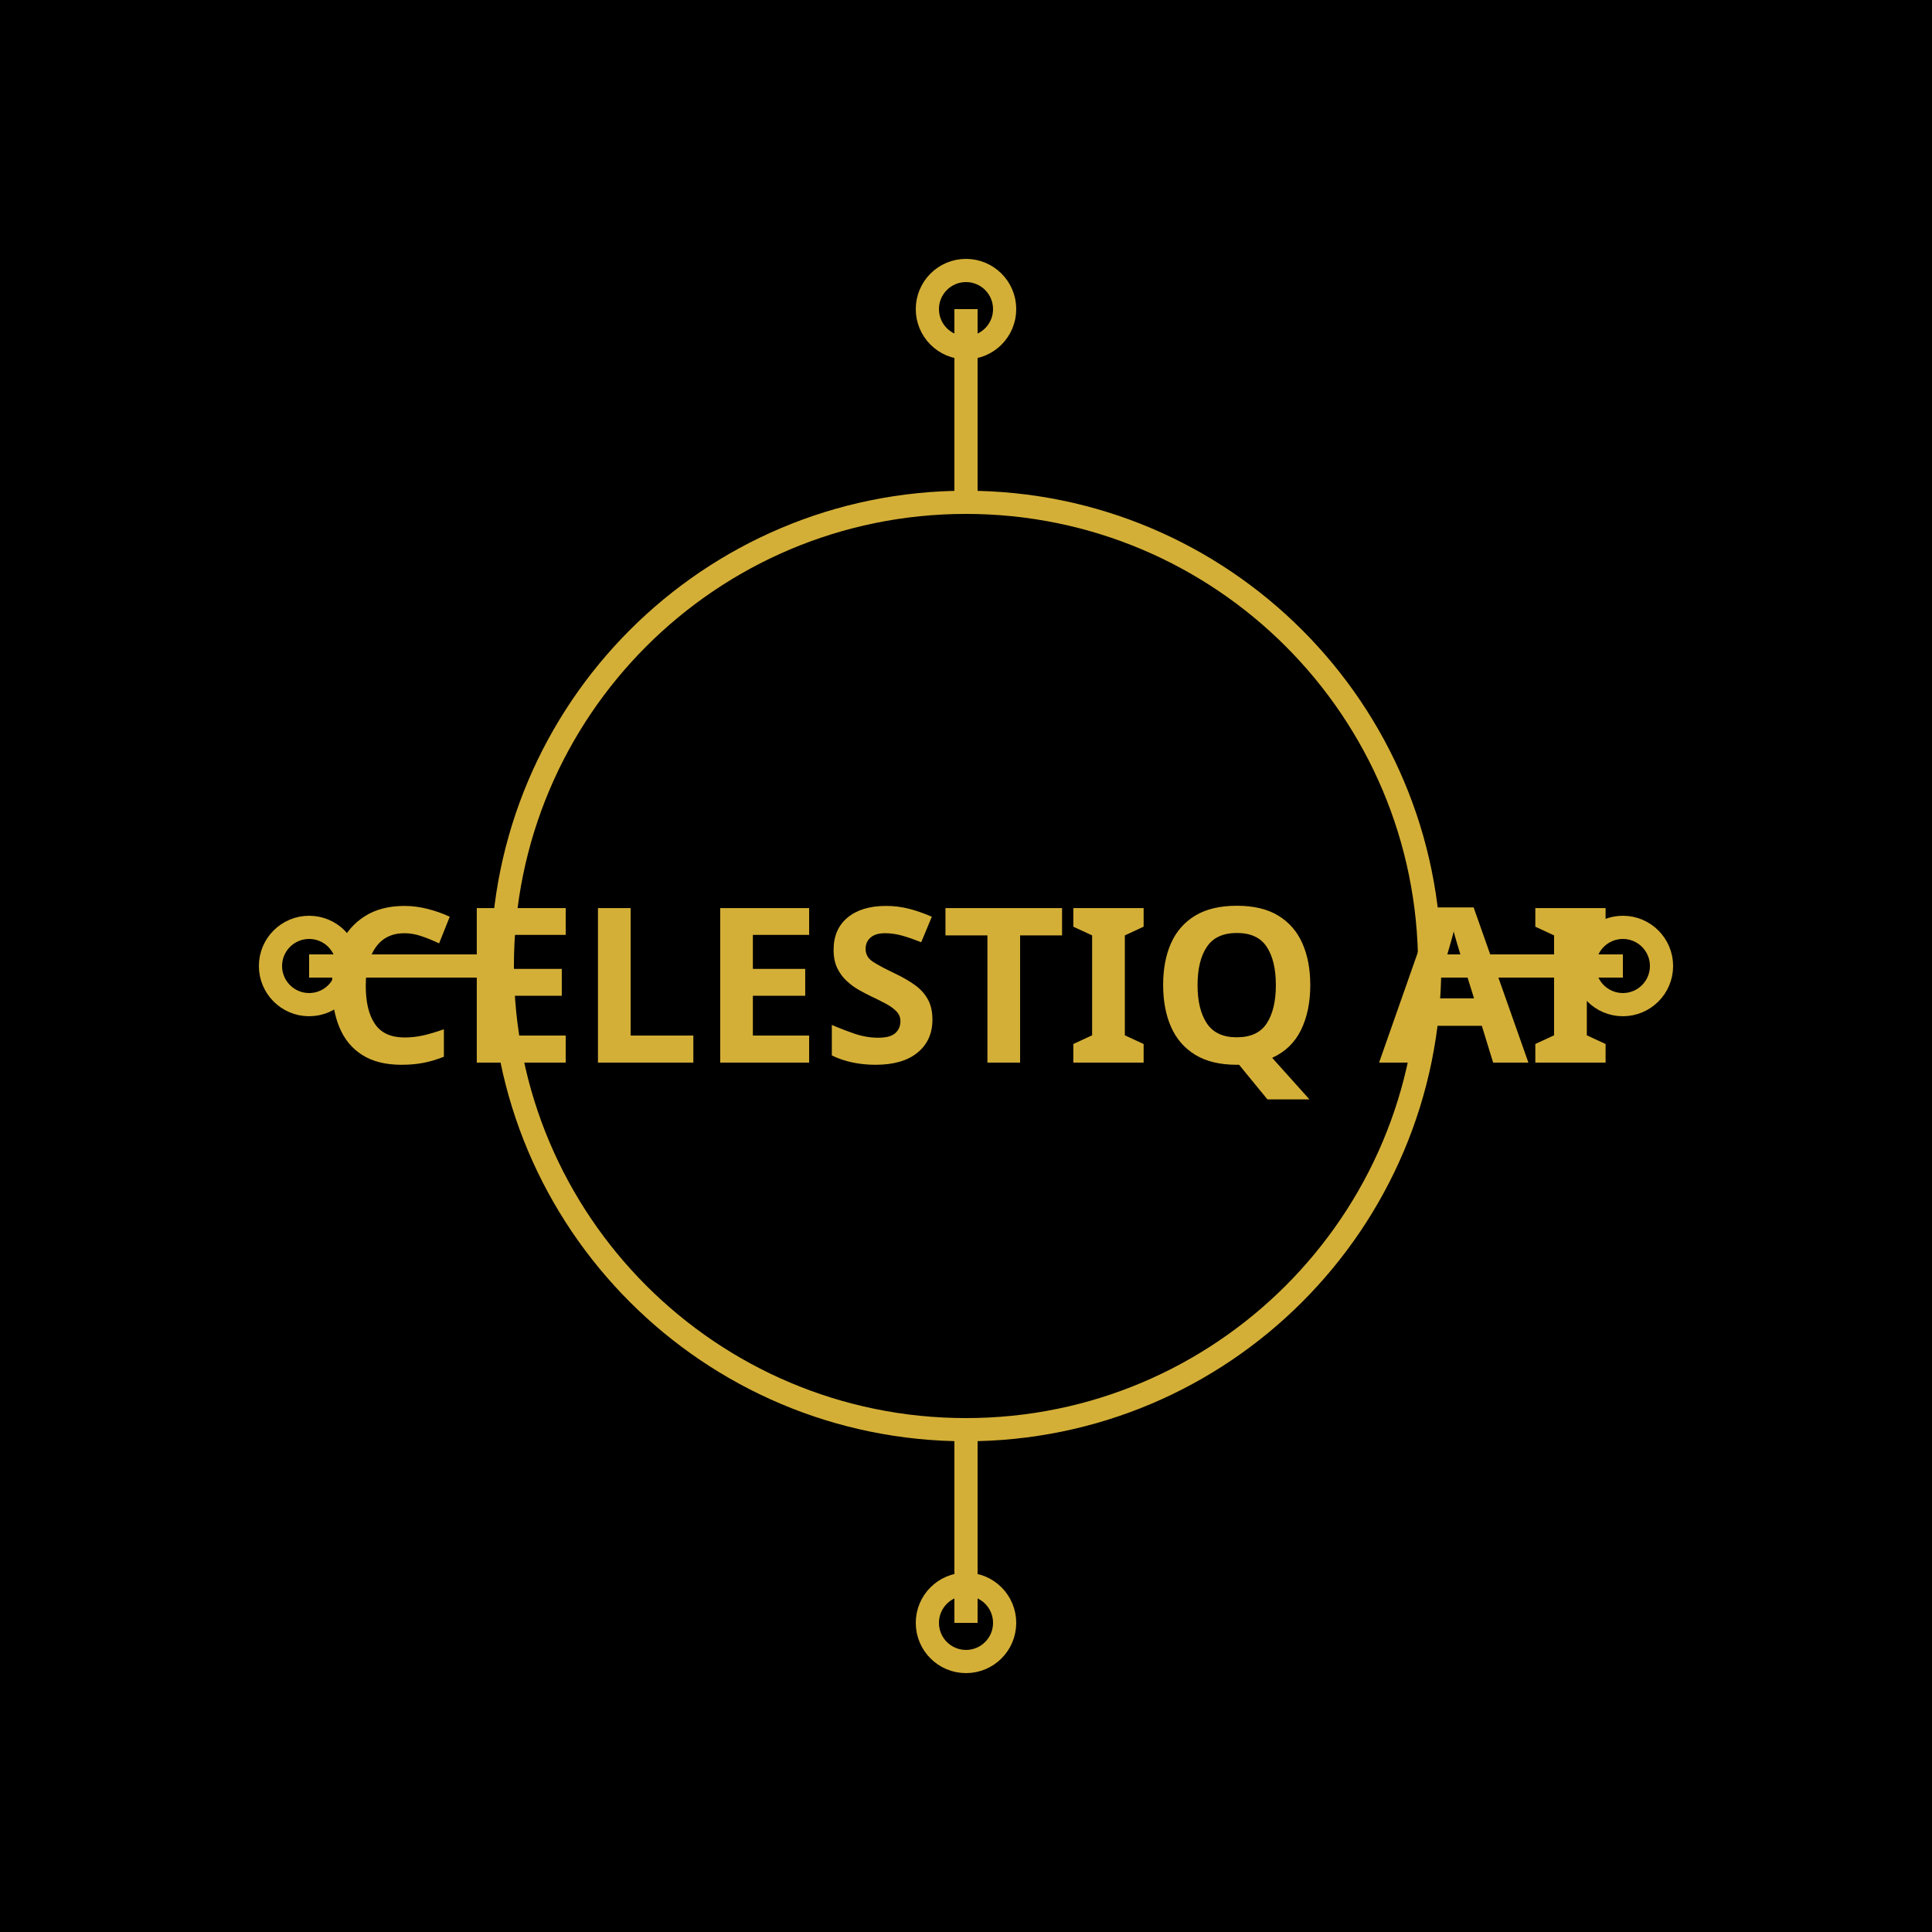
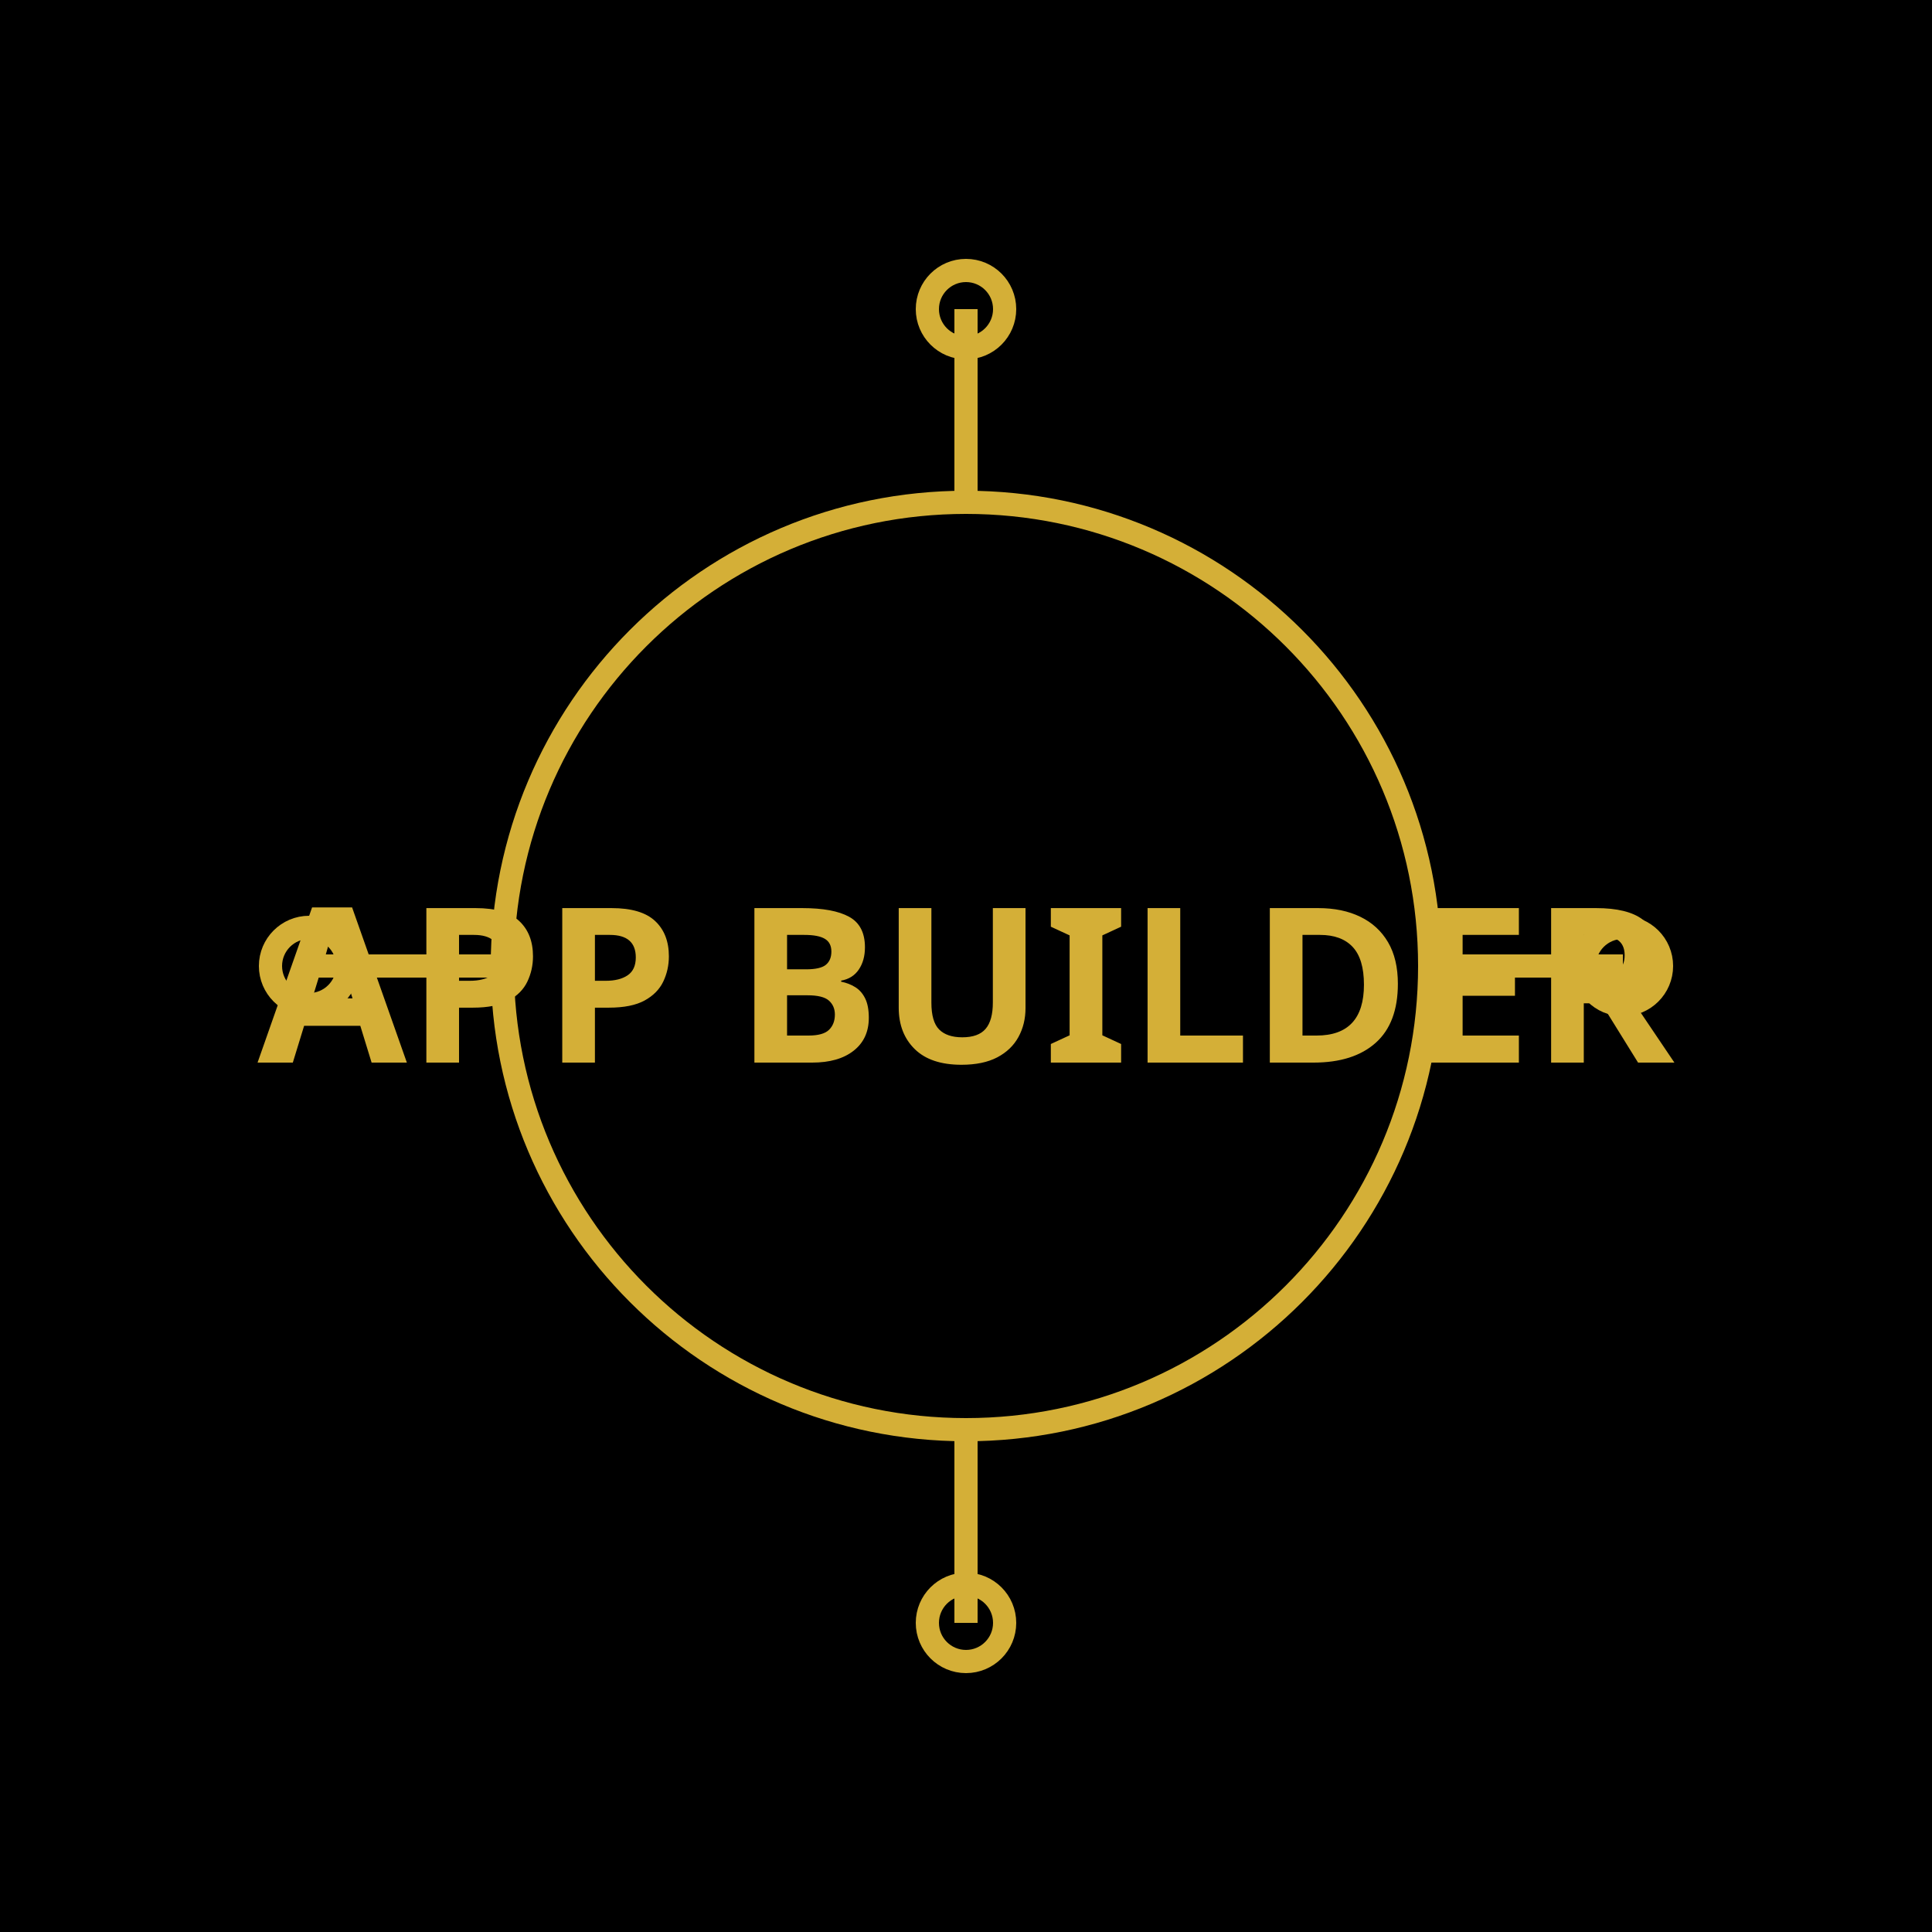
<svg xmlns="http://www.w3.org/2000/svg" width="500" height="500" viewBox="0 0 500 500" fill="none">
  <rect width="500" height="500" fill="black" />
  <g>
-     <text x="50%" y="55%" text-anchor="middle" fill="#D4AF37" font-size="56" font-family="sans-serif" font-weight="bold">CELESTIQ AI</text>
+     <text x="50%" y="55%" text-anchor="middle" fill="#D4AF37" font-size="56" font-family="sans-serif" font-weight="bold">APP BUILDER</text>
    <g stroke="#D4AF37" stroke-width="6" fill="none">
      <circle cx="250" cy="250" r="120" />
      <path d="M250 130 L250 80 M250 370 L250 420 M370 250 L420 250 M130 250 L80 250" />
      <circle cx="250" cy="80" r="10" />
      <circle cx="250" cy="420" r="10" />
      <circle cx="80" cy="250" r="10" />
      <circle cx="420" cy="250" r="10" />
    </g>
  </g>
</svg>
